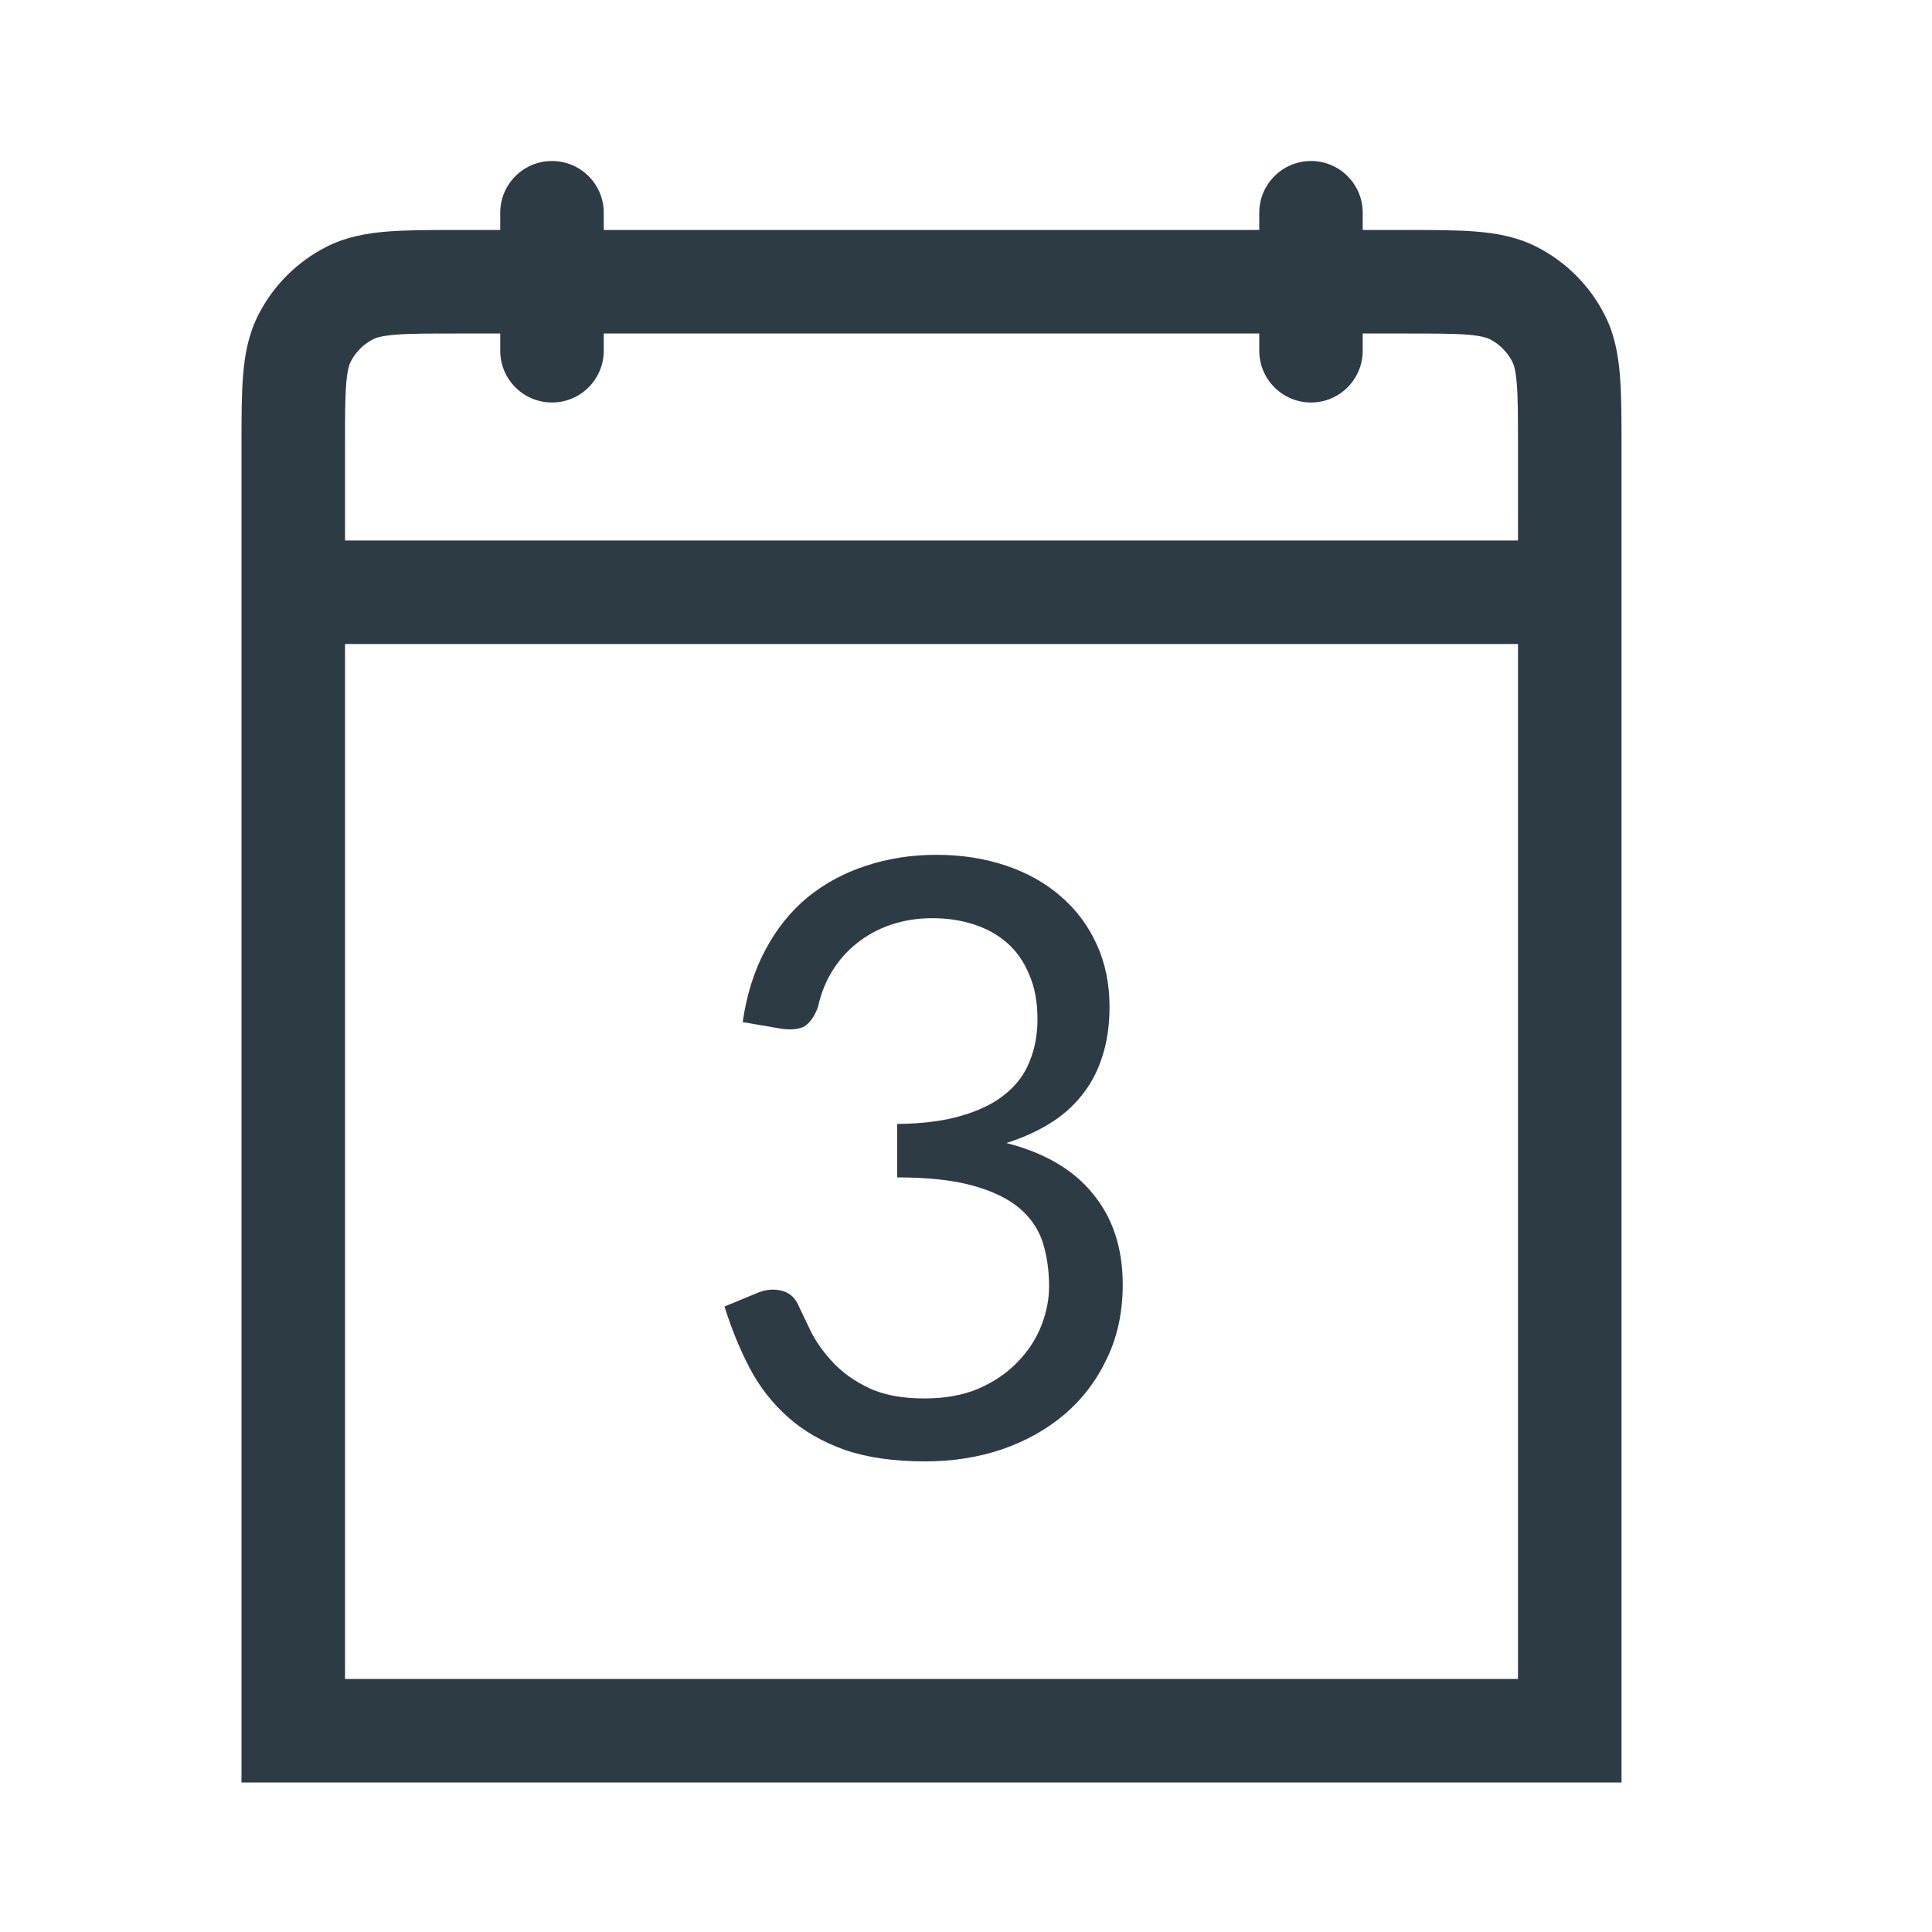
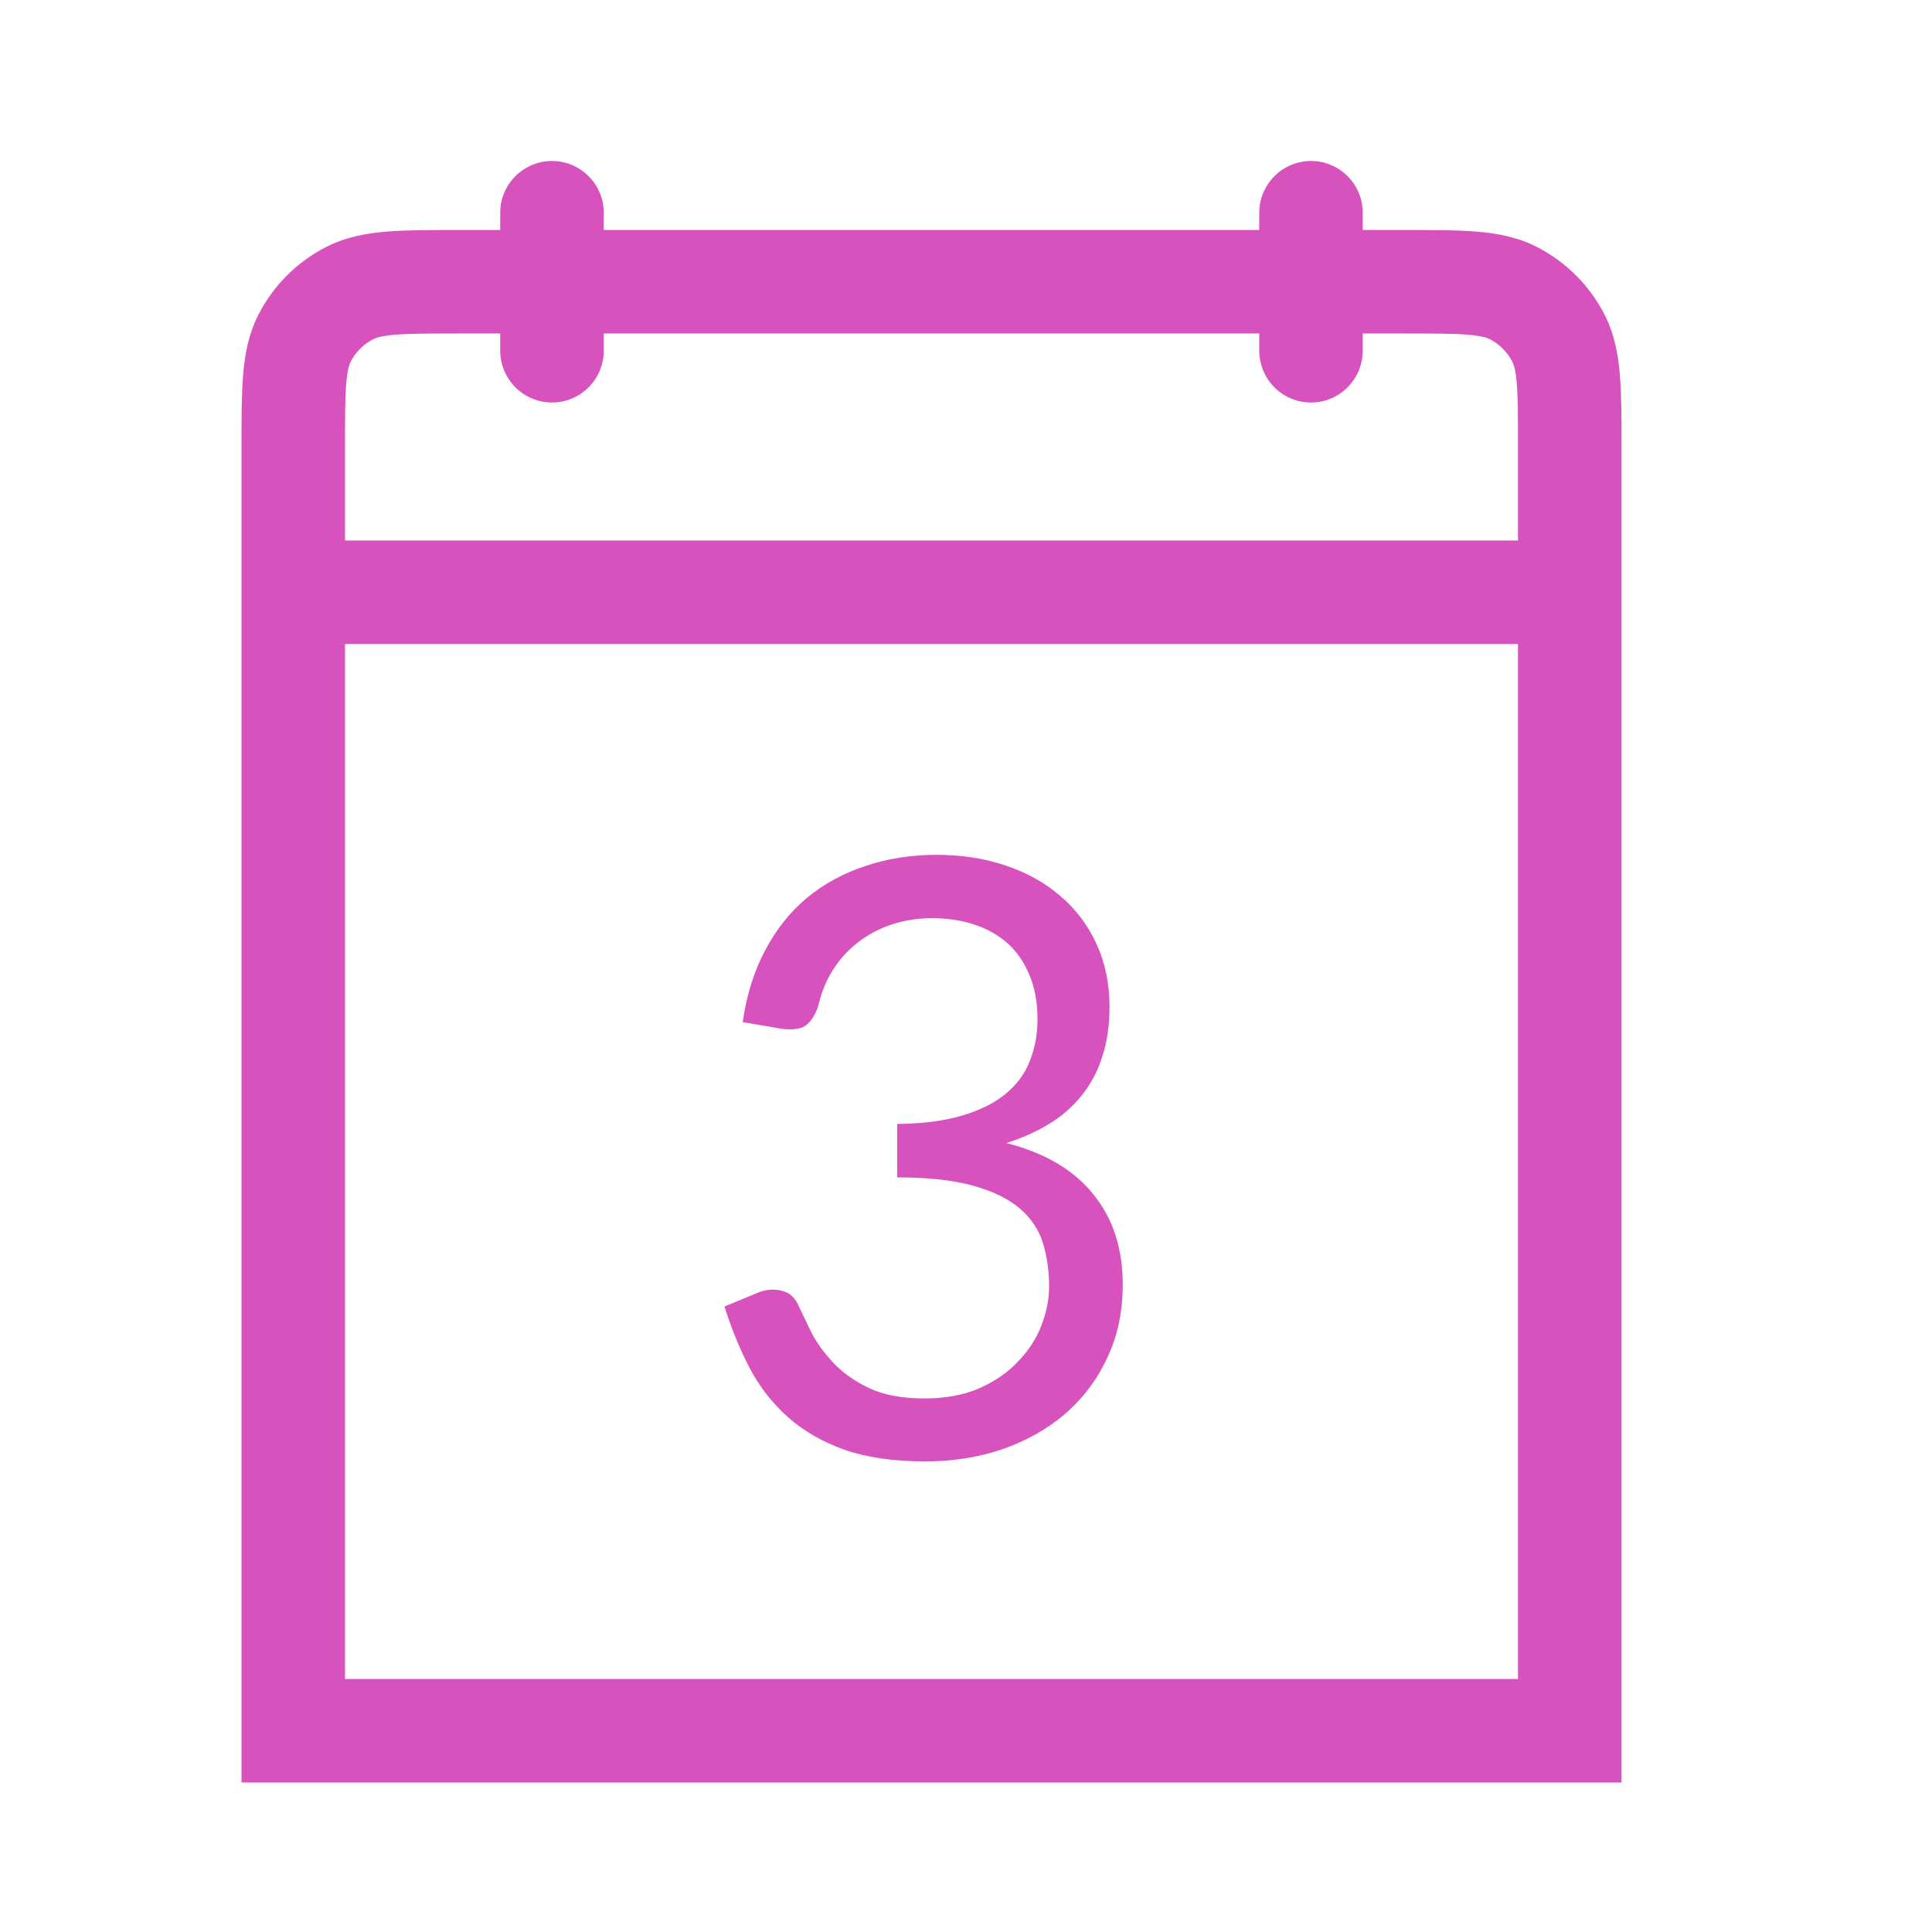
<svg xmlns="http://www.w3.org/2000/svg" width="24" height="24" viewBox="0 0 24 24" fill="none">
-   <path d="M9.504 11.807C9.367 12.065 9.274 12.361 9.226 12.697L9.705 12.779C9.831 12.797 9.927 12.786 9.993 12.749C10.061 12.707 10.118 12.627 10.162 12.507C10.197 12.346 10.255 12.198 10.337 12.065C10.419 11.931 10.521 11.816 10.641 11.72C10.764 11.621 10.905 11.543 11.062 11.489C11.223 11.434 11.397 11.406 11.582 11.406C11.767 11.406 11.938 11.432 12.096 11.483C12.257 11.535 12.396 11.612 12.513 11.715C12.629 11.818 12.72 11.948 12.785 12.106C12.854 12.263 12.888 12.449 12.888 12.661C12.888 12.853 12.855 13.028 12.79 13.186C12.729 13.343 12.627 13.479 12.487 13.592C12.35 13.705 12.17 13.794 11.947 13.859C11.727 13.925 11.46 13.959 11.145 13.962V14.626C11.529 14.626 11.842 14.66 12.086 14.729C12.333 14.797 12.526 14.891 12.667 15.011C12.807 15.131 12.903 15.274 12.955 15.438C13.006 15.603 13.032 15.785 13.032 15.983C13.032 16.145 12.999 16.307 12.934 16.472C12.869 16.637 12.771 16.786 12.641 16.919C12.514 17.053 12.353 17.163 12.158 17.249C11.966 17.331 11.741 17.372 11.484 17.372C11.206 17.372 10.977 17.329 10.795 17.243C10.617 17.158 10.469 17.053 10.353 16.93C10.236 16.806 10.143 16.678 10.075 16.544C10.01 16.41 9.955 16.295 9.91 16.199C9.866 16.107 9.794 16.05 9.694 16.03C9.598 16.009 9.499 16.021 9.396 16.066L9 16.23C9.086 16.505 9.19 16.76 9.314 16.997C9.437 17.23 9.595 17.432 9.787 17.603C9.979 17.775 10.214 17.91 10.491 18.01C10.769 18.106 11.103 18.154 11.494 18.154C11.834 18.154 12.151 18.104 12.446 18.005C12.744 17.902 13.005 17.756 13.227 17.567C13.45 17.375 13.625 17.144 13.752 16.873C13.882 16.602 13.947 16.297 13.947 15.958C13.947 15.509 13.826 15.135 13.582 14.837C13.342 14.535 12.982 14.322 12.502 14.199C12.698 14.137 12.874 14.058 13.032 13.962C13.19 13.866 13.323 13.75 13.433 13.613C13.546 13.475 13.632 13.316 13.69 13.134C13.752 12.949 13.783 12.74 13.783 12.507C13.783 12.222 13.73 11.963 13.623 11.73C13.517 11.497 13.368 11.298 13.176 11.134C12.987 10.969 12.761 10.842 12.497 10.753C12.233 10.664 11.945 10.619 11.633 10.619C11.318 10.619 11.023 10.666 10.749 10.758C10.478 10.847 10.236 10.979 10.023 11.154C9.814 11.329 9.641 11.547 9.504 11.807Z" fill="#2D3B45" />
-   <path fill-rule="evenodd" clip-rule="evenodd" d="M6.857 2C7.212 2 7.5 2.288 7.5 2.643V2.857H15.643V2.643C15.643 2.288 15.931 2 16.286 2C16.641 2 16.928 2.288 16.928 2.643V2.857H17.468C17.806 2.857 18.099 2.857 18.34 2.877C18.594 2.898 18.847 2.943 19.09 3.067C19.453 3.252 19.748 3.547 19.933 3.91C20.057 4.153 20.102 4.406 20.123 4.66C20.143 4.901 20.143 5.193 20.143 5.532V22.143H3V5.532C3 5.193 3 4.901 3.02 4.66C3.04 4.406 3.086 4.153 3.21 3.91C3.395 3.547 3.69 3.252 4.053 3.067C4.296 2.943 4.549 2.898 4.803 2.877C5.044 2.857 5.336 2.857 5.675 2.857H6.214V2.643C6.214 2.288 6.502 2 6.857 2ZM6.214 4.357V4.143H5.7C5.329 4.143 5.09 4.143 4.908 4.158C4.733 4.173 4.669 4.197 4.637 4.213C4.516 4.275 4.417 4.373 4.356 4.494C4.34 4.526 4.315 4.59 4.301 4.765C4.286 4.947 4.286 5.186 4.286 5.557V6.714H18.857V5.557C18.857 5.186 18.857 4.947 18.842 4.765C18.828 4.59 18.803 4.526 18.787 4.494C18.725 4.373 18.627 4.275 18.506 4.213C18.474 4.197 18.41 4.173 18.235 4.158C18.053 4.143 17.814 4.143 17.443 4.143H16.928V4.357C16.928 4.712 16.641 5 16.286 5C15.931 5 15.643 4.712 15.643 4.357V4.143H7.5V4.357C7.5 4.712 7.212 5 6.857 5C6.502 5 6.214 4.712 6.214 4.357ZM4.286 20.857V8H18.857V20.857H4.286Z" fill="#2D3B45" />
+   <path d="M9.504 11.807C9.367 12.065 9.274 12.361 9.226 12.697L9.705 12.779C9.831 12.797 9.927 12.786 9.993 12.749C10.061 12.707 10.118 12.627 10.162 12.507C10.197 12.346 10.255 12.198 10.337 12.065C10.419 11.931 10.521 11.816 10.641 11.72C10.764 11.621 10.905 11.543 11.062 11.489C11.223 11.434 11.397 11.406 11.582 11.406C11.767 11.406 11.938 11.432 12.096 11.483C12.257 11.535 12.396 11.612 12.513 11.715C12.629 11.818 12.72 11.948 12.785 12.106C12.854 12.263 12.888 12.449 12.888 12.661C12.888 12.853 12.855 13.028 12.79 13.186C12.729 13.343 12.627 13.479 12.487 13.592C12.35 13.705 12.17 13.794 11.947 13.859C11.727 13.925 11.46 13.959 11.145 13.962V14.626C11.529 14.626 11.842 14.66 12.086 14.729C12.333 14.797 12.526 14.891 12.667 15.011C12.807 15.131 12.903 15.274 12.955 15.438C13.006 15.603 13.032 15.785 13.032 15.983C13.032 16.145 12.999 16.307 12.934 16.472C12.869 16.637 12.771 16.786 12.641 16.919C12.514 17.053 12.353 17.163 12.158 17.249C11.966 17.331 11.741 17.372 11.484 17.372C11.206 17.372 10.977 17.329 10.795 17.243C10.617 17.158 10.469 17.053 10.353 16.93C10.236 16.806 10.143 16.678 10.075 16.544C10.01 16.41 9.955 16.295 9.91 16.199C9.866 16.107 9.794 16.05 9.694 16.03C9.598 16.009 9.499 16.021 9.396 16.066L9 16.23C9.086 16.505 9.19 16.76 9.314 16.997C9.437 17.23 9.595 17.432 9.787 17.603C9.979 17.775 10.214 17.91 10.491 18.01C10.769 18.106 11.103 18.154 11.494 18.154C11.834 18.154 12.151 18.104 12.446 18.005C12.744 17.902 13.005 17.756 13.227 17.567C13.45 17.375 13.625 17.144 13.752 16.873C13.882 16.602 13.947 16.297 13.947 15.958C13.947 15.509 13.826 15.135 13.582 14.837C13.342 14.535 12.982 14.322 12.502 14.199C12.698 14.137 12.874 14.058 13.032 13.962C13.19 13.866 13.323 13.75 13.433 13.613C13.546 13.475 13.632 13.316 13.69 13.134C13.752 12.949 13.783 12.74 13.783 12.507C13.783 12.222 13.73 11.963 13.623 11.73C13.517 11.497 13.368 11.298 13.176 11.134C12.987 10.969 12.761 10.842 12.497 10.753C12.233 10.664 11.945 10.619 11.633 10.619C11.318 10.619 11.023 10.666 10.749 10.758C10.478 10.847 10.236 10.979 10.023 11.154C9.814 11.329 9.641 11.547 9.504 11.807Z" fill="#D852BE" />
+   <path fill-rule="evenodd" clip-rule="evenodd" d="M6.857 2C7.212 2 7.5 2.288 7.5 2.643V2.857H15.643V2.643C15.643 2.288 15.931 2 16.286 2C16.641 2 16.928 2.288 16.928 2.643V2.857H17.468C17.806 2.857 18.099 2.857 18.34 2.877C18.594 2.898 18.847 2.943 19.09 3.067C19.453 3.252 19.748 3.547 19.933 3.91C20.057 4.153 20.102 4.406 20.123 4.66C20.143 4.901 20.143 5.193 20.143 5.532V22.143H3V5.532C3 5.193 3 4.901 3.02 4.66C3.04 4.406 3.086 4.153 3.21 3.91C3.395 3.547 3.69 3.252 4.053 3.067C4.296 2.943 4.549 2.898 4.803 2.877C5.044 2.857 5.336 2.857 5.675 2.857H6.214V2.643C6.214 2.288 6.502 2 6.857 2ZM6.214 4.357V4.143H5.7C5.329 4.143 5.09 4.143 4.908 4.158C4.733 4.173 4.669 4.197 4.637 4.213C4.516 4.275 4.417 4.373 4.356 4.494C4.34 4.526 4.315 4.59 4.301 4.765C4.286 4.947 4.286 5.186 4.286 5.557V6.714H18.857V5.557C18.857 5.186 18.857 4.947 18.842 4.765C18.828 4.59 18.803 4.526 18.787 4.494C18.725 4.373 18.627 4.275 18.506 4.213C18.474 4.197 18.41 4.173 18.235 4.158C18.053 4.143 17.814 4.143 17.443 4.143H16.928V4.357C16.928 4.712 16.641 5 16.286 5C15.931 5 15.643 4.712 15.643 4.357V4.143H7.5V4.357C7.5 4.712 7.212 5 6.857 5C6.502 5 6.214 4.712 6.214 4.357ZM4.286 20.857V8H18.857V20.857H4.286Z" fill="#D852BE" />
</svg>
